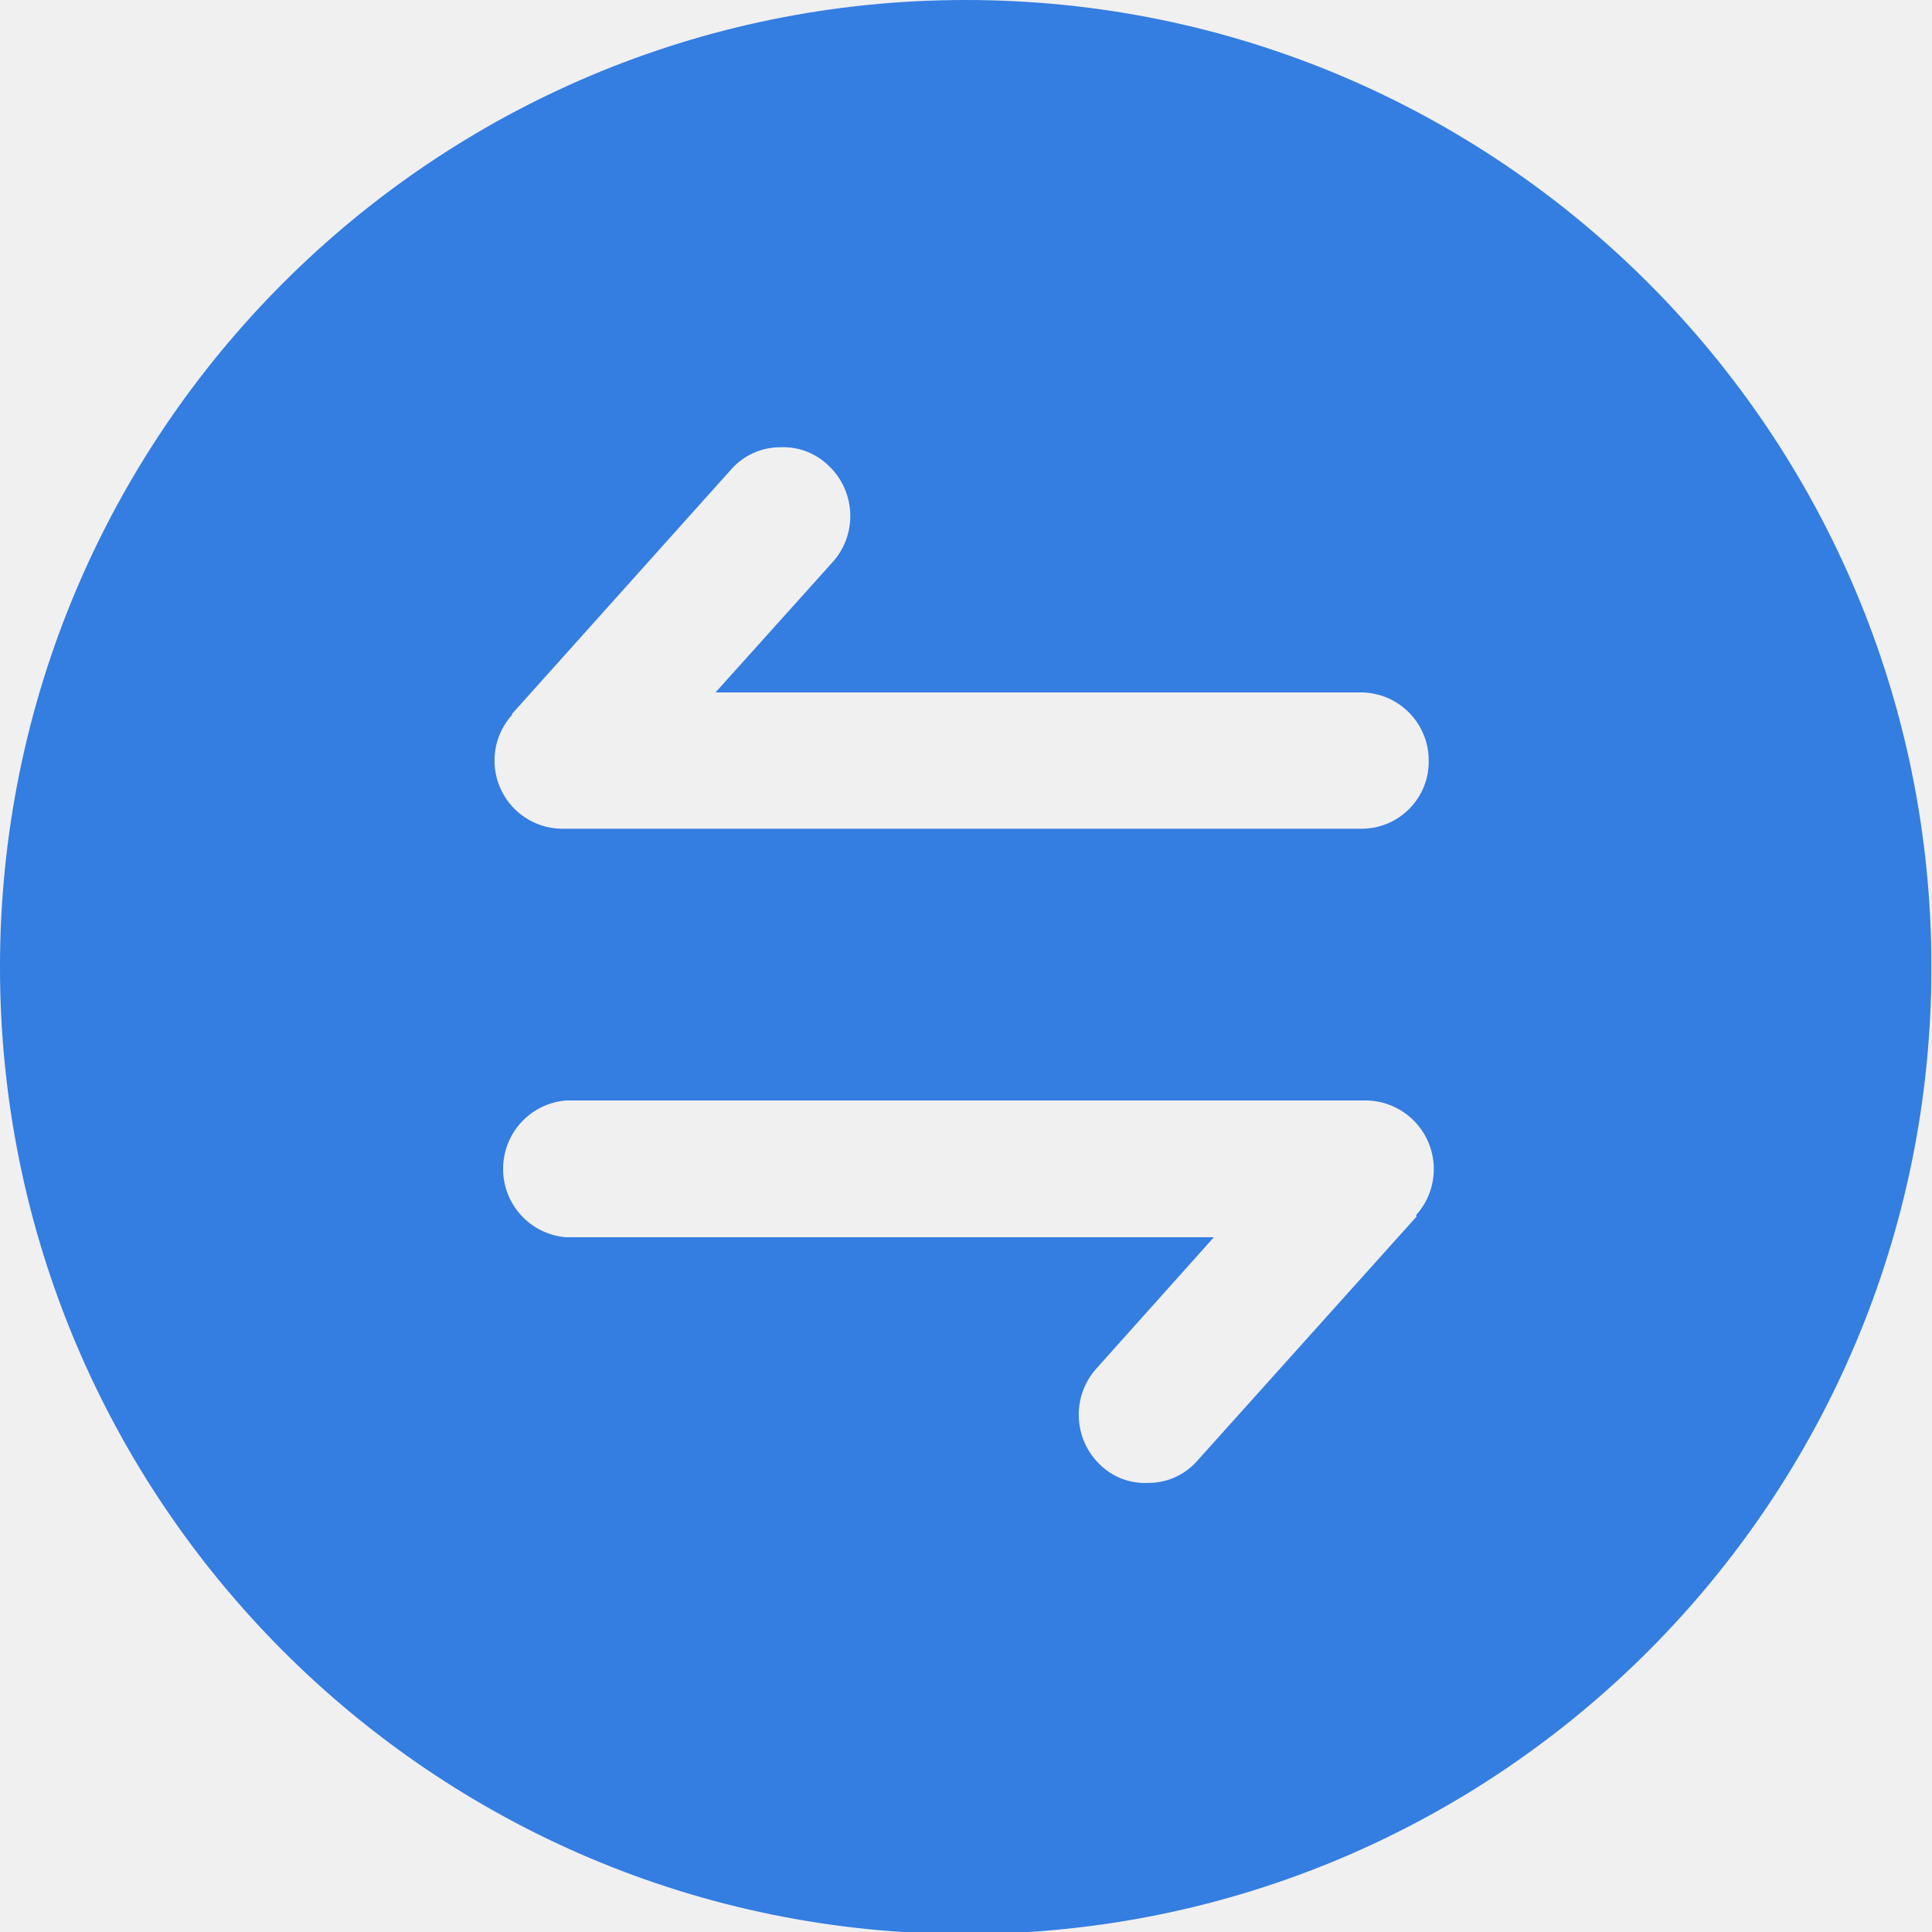
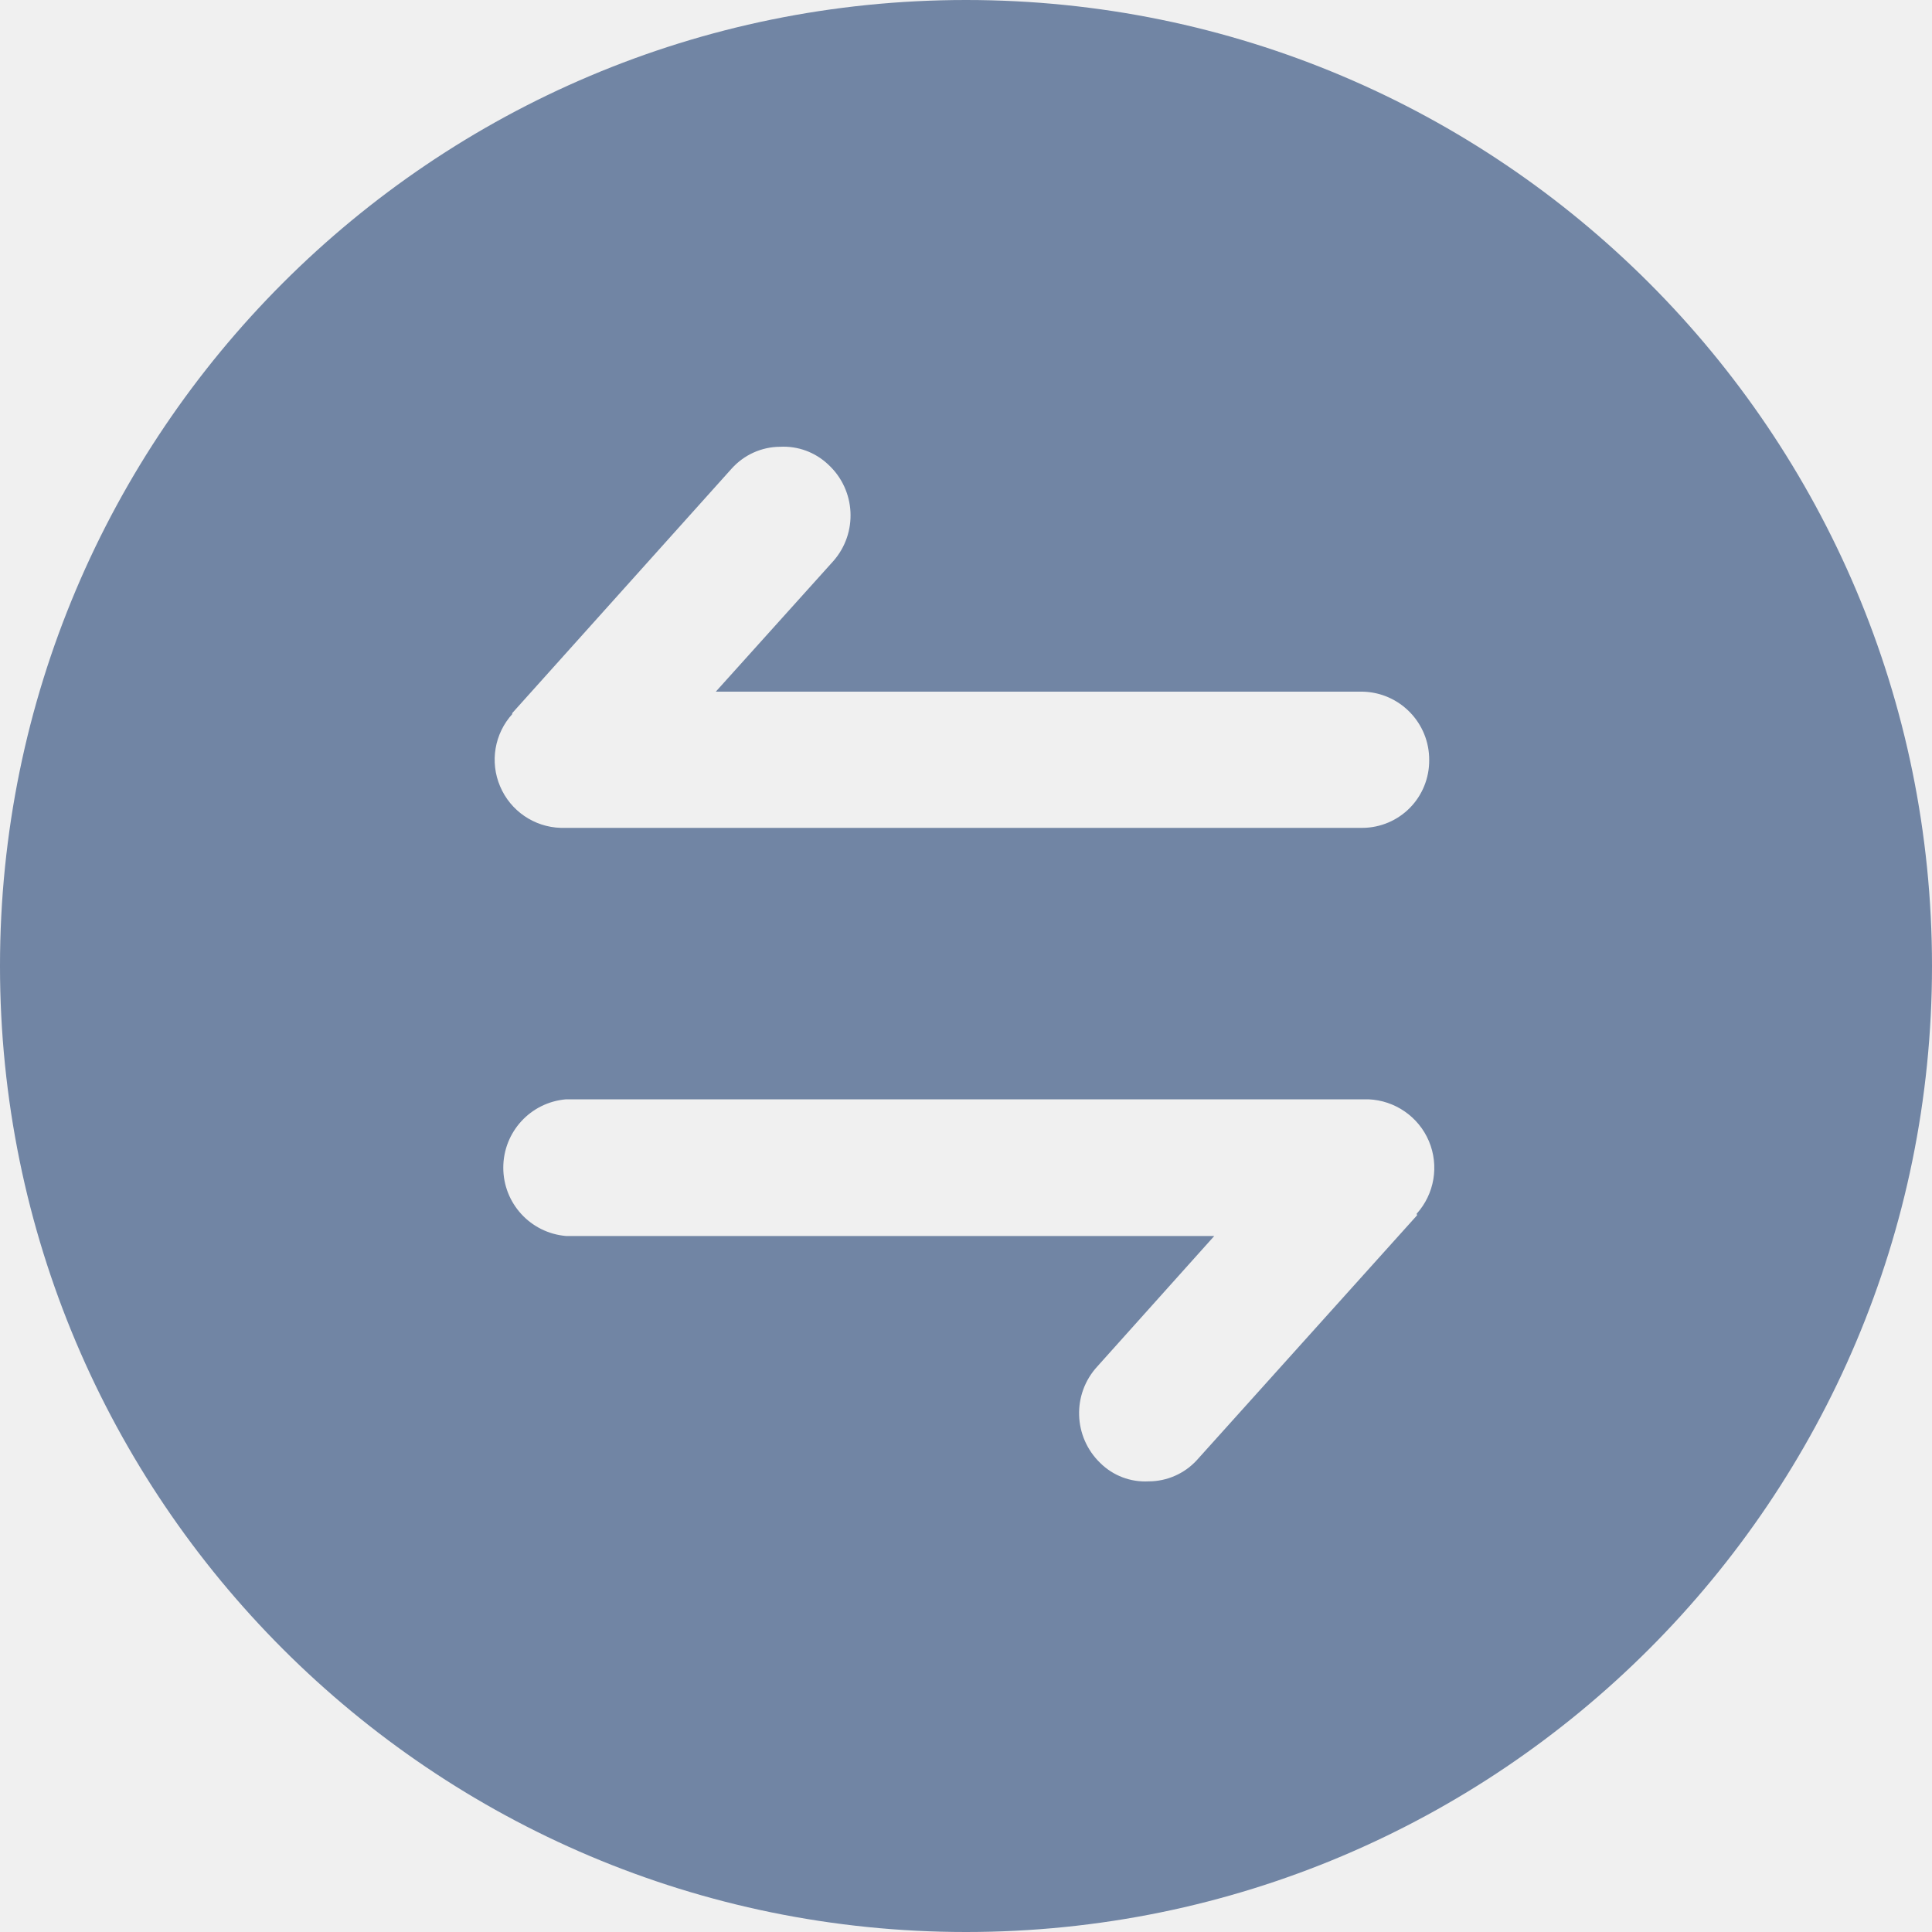
<svg xmlns="http://www.w3.org/2000/svg" xmlns:xlink="http://www.w3.org/1999/xlink" width="20px" height="20px" viewBox="0 0 20 20" version="1.1">
  <defs>
-     <polygon id="path-1" points="0 0 19.993 0 19.993 20.021 0 20.021" />
+     <polygon id="path-1" points="0 0 20 0 20 20 0 20" />
  </defs>
  <g id="ATMEX移动端" stroke="none" stroke-width="1" fill="none" fill-rule="evenodd">
-     <g id="交易" transform="translate(-53, -626)">
-       <g id="butter" transform="translate(0, 618)">
+     <g id="我的-资产" transform="translate(-53, -626)">
+       <g id="tab" transform="translate(0, 618)">
        <g id="icon_jiaoyi2" transform="translate(53, 8)">
          <mask id="mask-2" fill="white">
            <use xlink:href="#path-1" />
          </mask>
          <g id="Clip-2" />
-           <path d="M9.997,0 C4.476,0 -3.17460317e-05,4.482 -3.17460317e-05,10.011 C-3.17460317e-05,15.539 4.476,20.021 9.997,20.021 C15.518,20.021 19.994,15.539 19.994,10.011 C19.994,4.482 15.518,0 9.997,0 M5.298,7.393 L7.573,4.855 C7.7,4.713 7.882,4.631 8.072,4.63 C8.257,4.62 8.438,4.687 8.572,4.815 C8.858,5.079 8.881,5.525 8.622,5.816 L7.407,7.168 L14.1,7.168 C14.486,7.176 14.793,7.492 14.79,7.878 C14.792,8.063 14.72,8.24 14.59,8.372 C14.461,8.503 14.285,8.578 14.1,8.579 L5.803,8.579 C5.528,8.571 5.282,8.403 5.175,8.149 C5.067,7.895 5.118,7.601 5.303,7.398 M14.665,12.593 L12.386,15.131 C12.258,15.272 12.076,15.352 11.886,15.351 C11.7,15.361 11.519,15.292 11.386,15.161 C11.106,14.891 11.093,14.446 11.356,14.16 L12.566,12.808 L5.858,12.808 C5.49,12.777 5.208,12.47 5.208,12.1 C5.208,11.731 5.49,11.423 5.858,11.392 L14.16,11.392 C14.436,11.403 14.68,11.572 14.787,11.826 C14.894,12.08 14.845,12.373 14.66,12.578" id="Fill-1" fill="#347DE1" mask="url(#mask-2)" />
+           <path d="M10,0 C4.477,0 -3.17460317e-05,4.477 -3.17460317e-05,10 C-3.17460317e-05,15.523 4.477,20 10,20 C15.523,20 20,15.523 20,10 C20,4.477 15.523,0 10,0 M5.3,7.385 L7.575,4.85 C7.703,4.708 7.884,4.626 8.075,4.625 C8.26,4.615 8.441,4.682 8.575,4.81 C8.861,5.074 8.883,5.519 8.625,5.81 L7.41,7.16 L14.105,7.16 C14.49,7.168 14.798,7.484 14.795,7.87 C14.796,8.054 14.724,8.232 14.595,8.363 C14.466,8.494 14.289,8.569 14.105,8.57 L5.805,8.57 C5.53,8.562 5.284,8.394 5.177,8.14 C5.069,7.887 5.119,7.593 5.305,7.39 M14.67,12.58 L12.39,15.115 C12.262,15.255 12.08,15.335 11.89,15.335 C11.704,15.345 11.522,15.276 11.39,15.145 C11.11,14.875 11.096,14.431 11.36,14.145 L12.57,12.795 L5.86,12.795 C5.492,12.764 5.21,12.457 5.21,12.088 C5.21,11.718 5.492,11.411 5.86,11.38 L14.165,11.38 C14.44,11.391 14.685,11.56 14.792,11.813 C14.899,12.067 14.85,12.36 14.665,12.565" id="Fill-1" fill="#7185A4" mask="url(#mask-2)" />
        </g>
      </g>
    </g>
  </g>
</svg>
